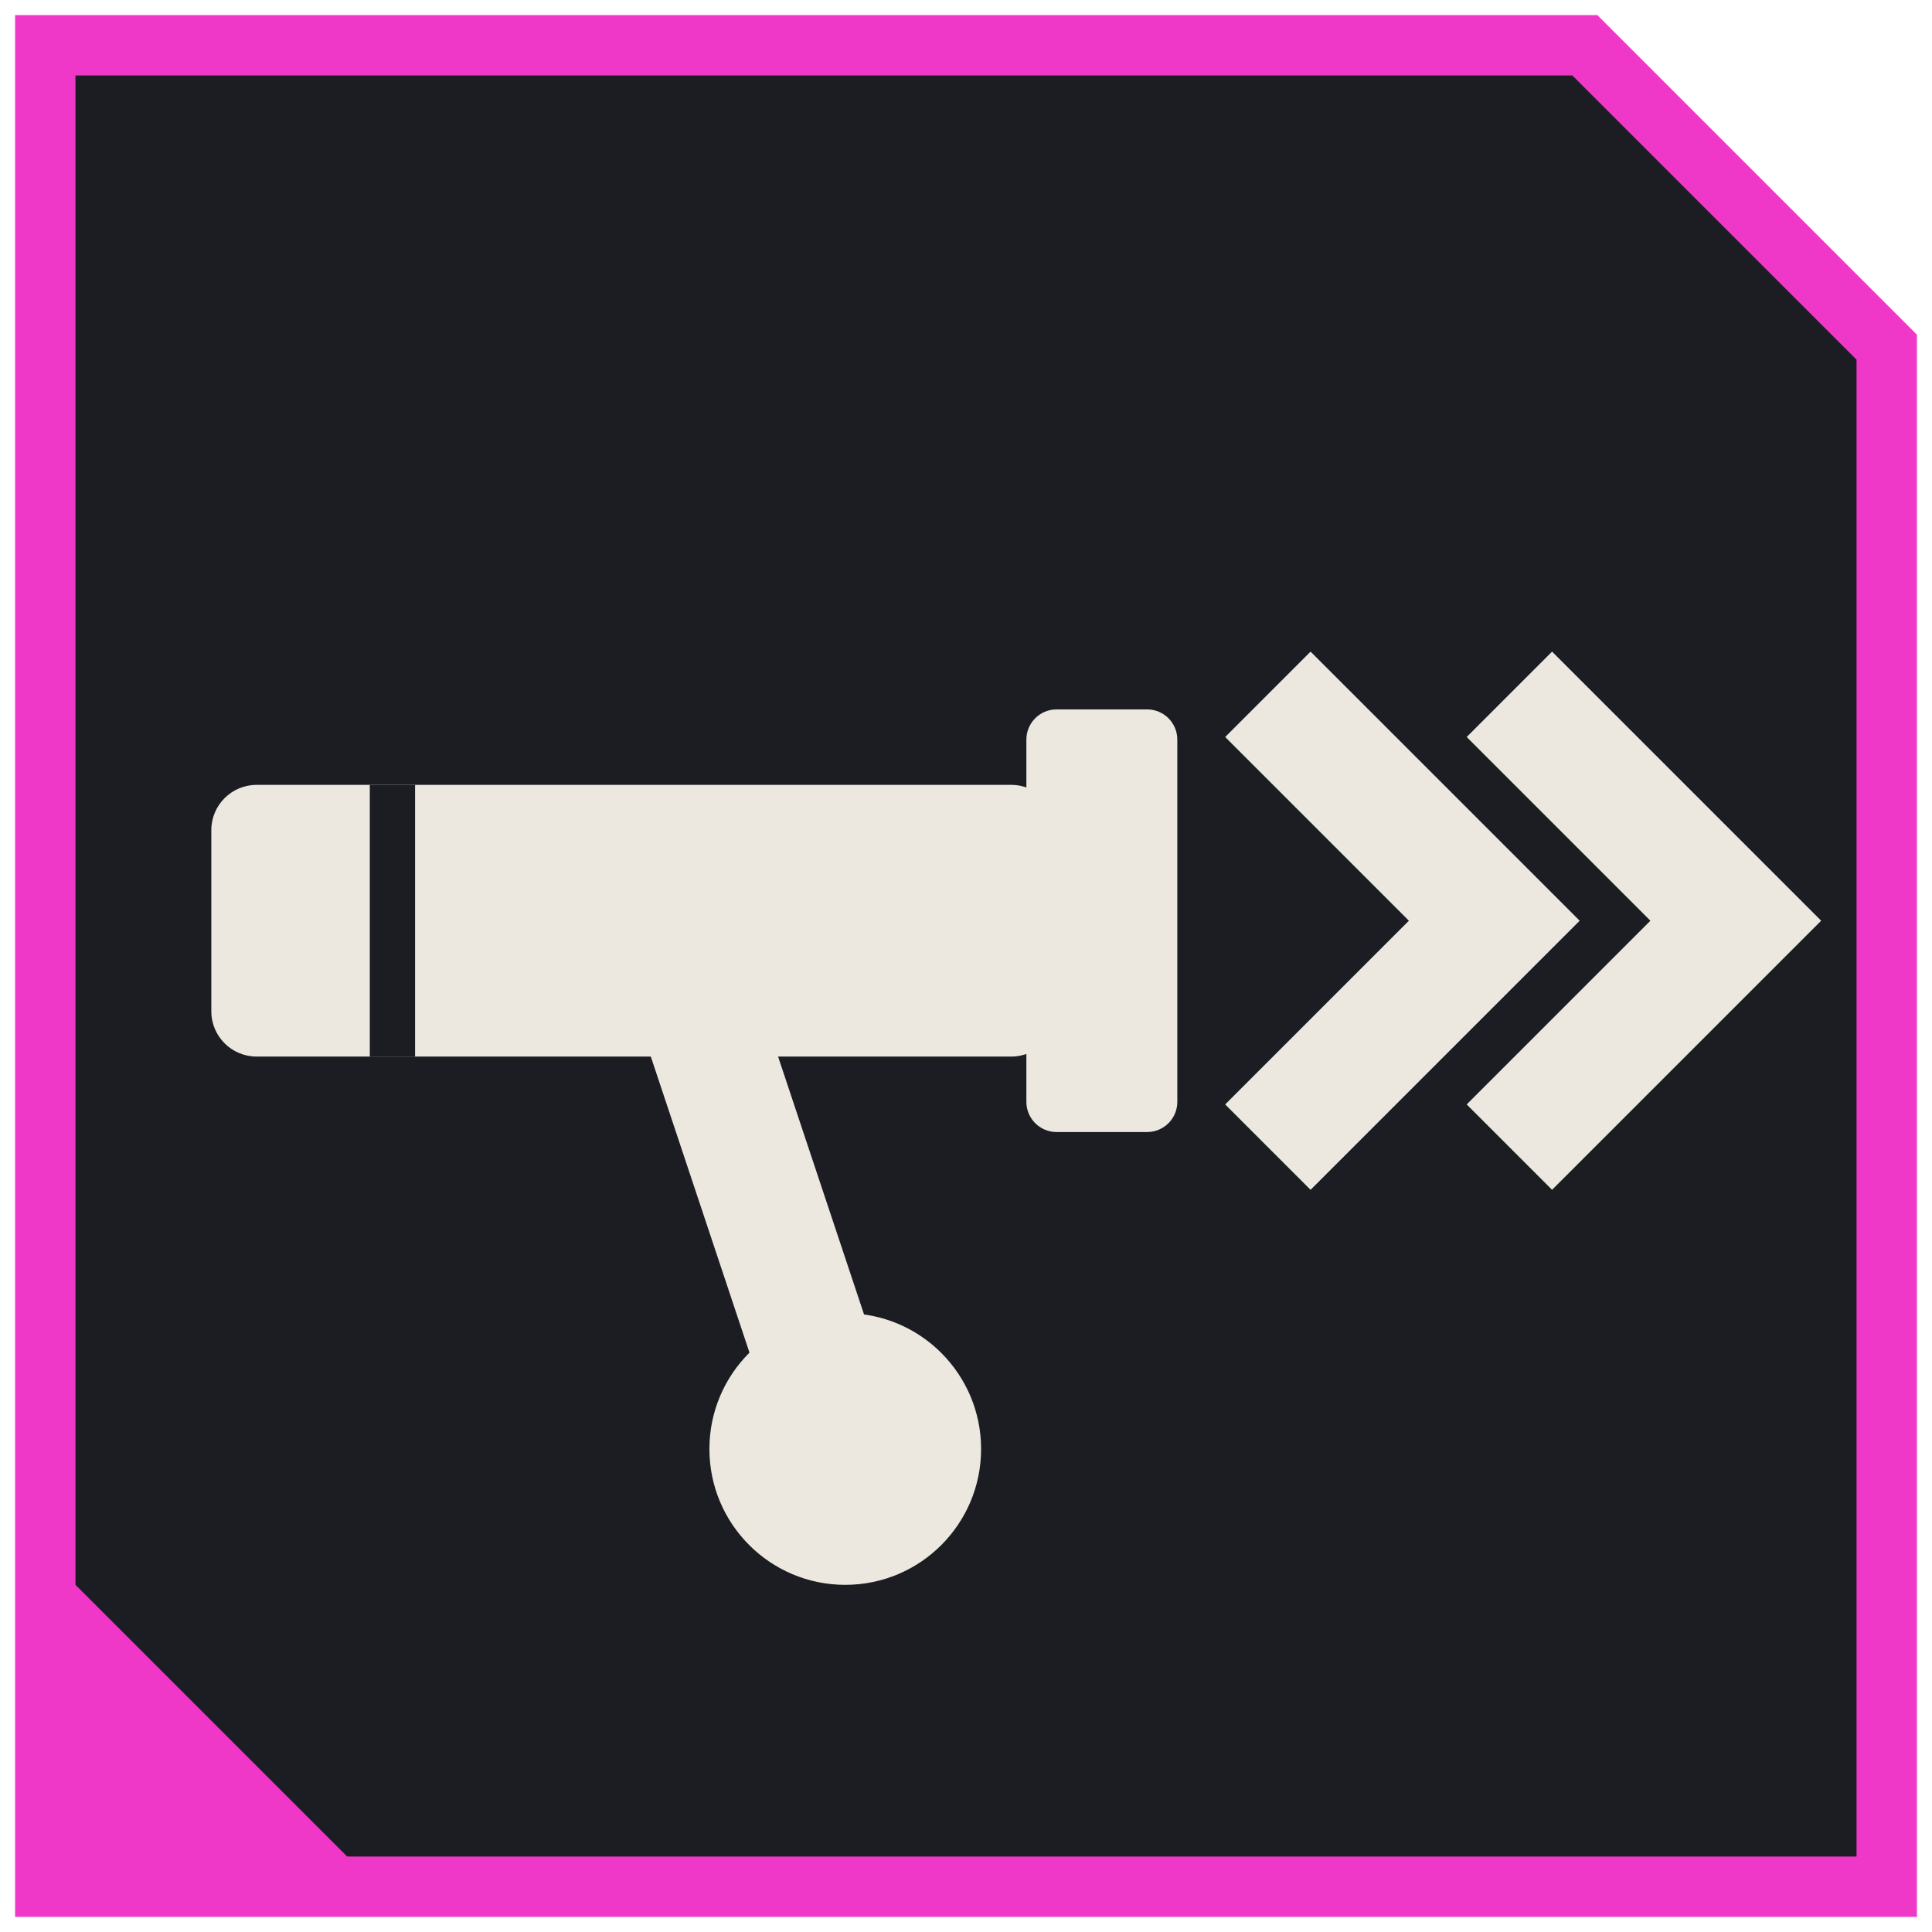
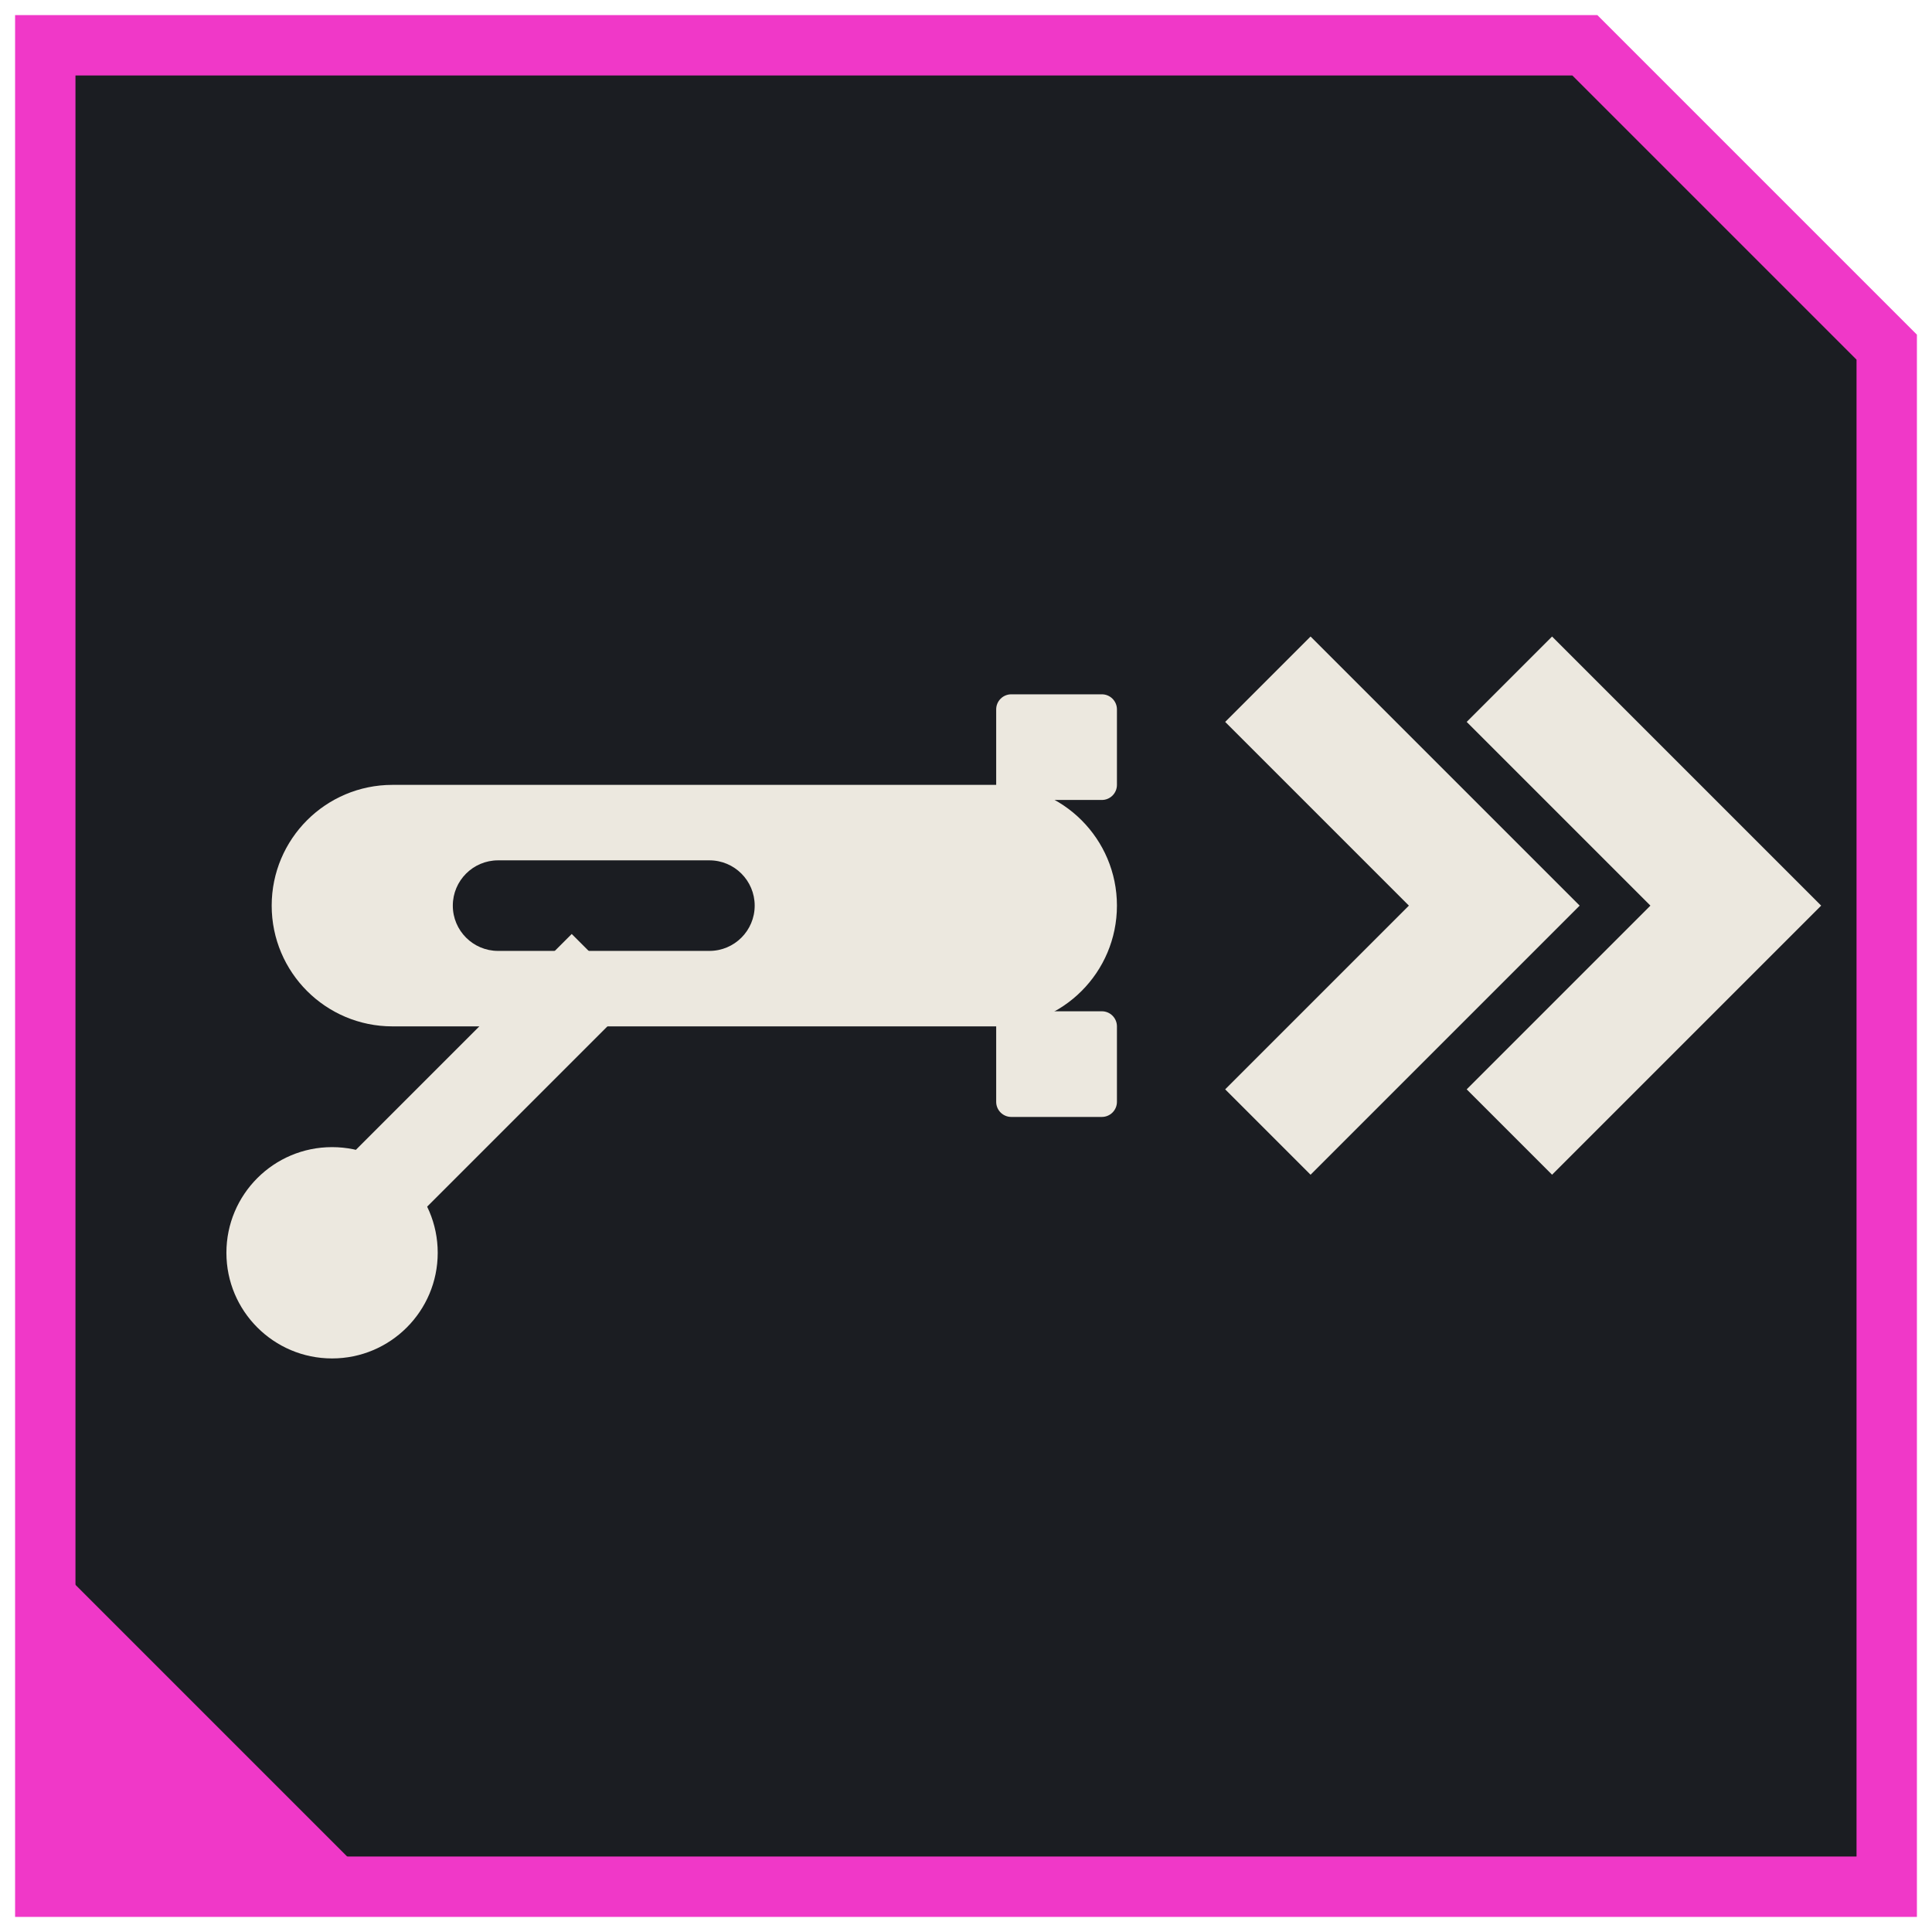
<svg xmlns="http://www.w3.org/2000/svg" viewBox="0 0 128 128" width="128" height="128" shape-rendering="geometricPrecision">
  <polygon points="3,3 105,3 125,23 125,125 3,125" fill="#1b1d22" stroke="#f038c8" stroke-width="4" />
  <polygon points="3,103 3,125 25,125" fill="#f038c8" />
-   <rect x="14" y="52" width="56" height="18" rx="3" fill="#ece8df" />
-   <rect x="68" y="47" width="10" height="28" rx="2" fill="#ece8df" />
-   <line x1="26" y1="52" x2="26" y2="70" stroke="#1b1d22" stroke-width="3" />
-   <line x1="46" y1="66" x2="54" y2="90" stroke="#ece8df" stroke-width="8" />
-   <circle cx="56" cy="96" r="9" fill="#ece8df" />
-   <polyline points="84,46 99,61 84,76" fill="none" stroke="#ece8df" stroke-width="8" stroke-linejoin="miter" />
-   <polyline points="100,46 115,61 100,76" fill="none" stroke="#ece8df" stroke-width="8" stroke-linejoin="miter" />
+   <rect x="18" y="52" width="56" height="16" rx="8" fill="#ece8df" />
+   <rect x="30" y="57" width="20" height="6" rx="3" fill="#1b1d22" />
+   <rect x="66" y="46" width="8" height="7" rx="1" fill="#ece8df" />
+   <rect x="66" y="67" width="8" height="7" rx="1" fill="#ece8df" />
+   <line x1="40" y1="64" x2="24" y2="80" stroke="#ece8df" stroke-width="6" />
+   <circle cx="22" cy="83" r="7" fill="#ece8df" />
+   <polyline points="84,45 99,60 84,75" fill="none" stroke="#ece8df" stroke-width="8" stroke-linejoin="miter" />
+   <polyline points="100,45 115,60 100,75" fill="none" stroke="#ece8df" stroke-width="8" stroke-linejoin="miter" />
</svg>
